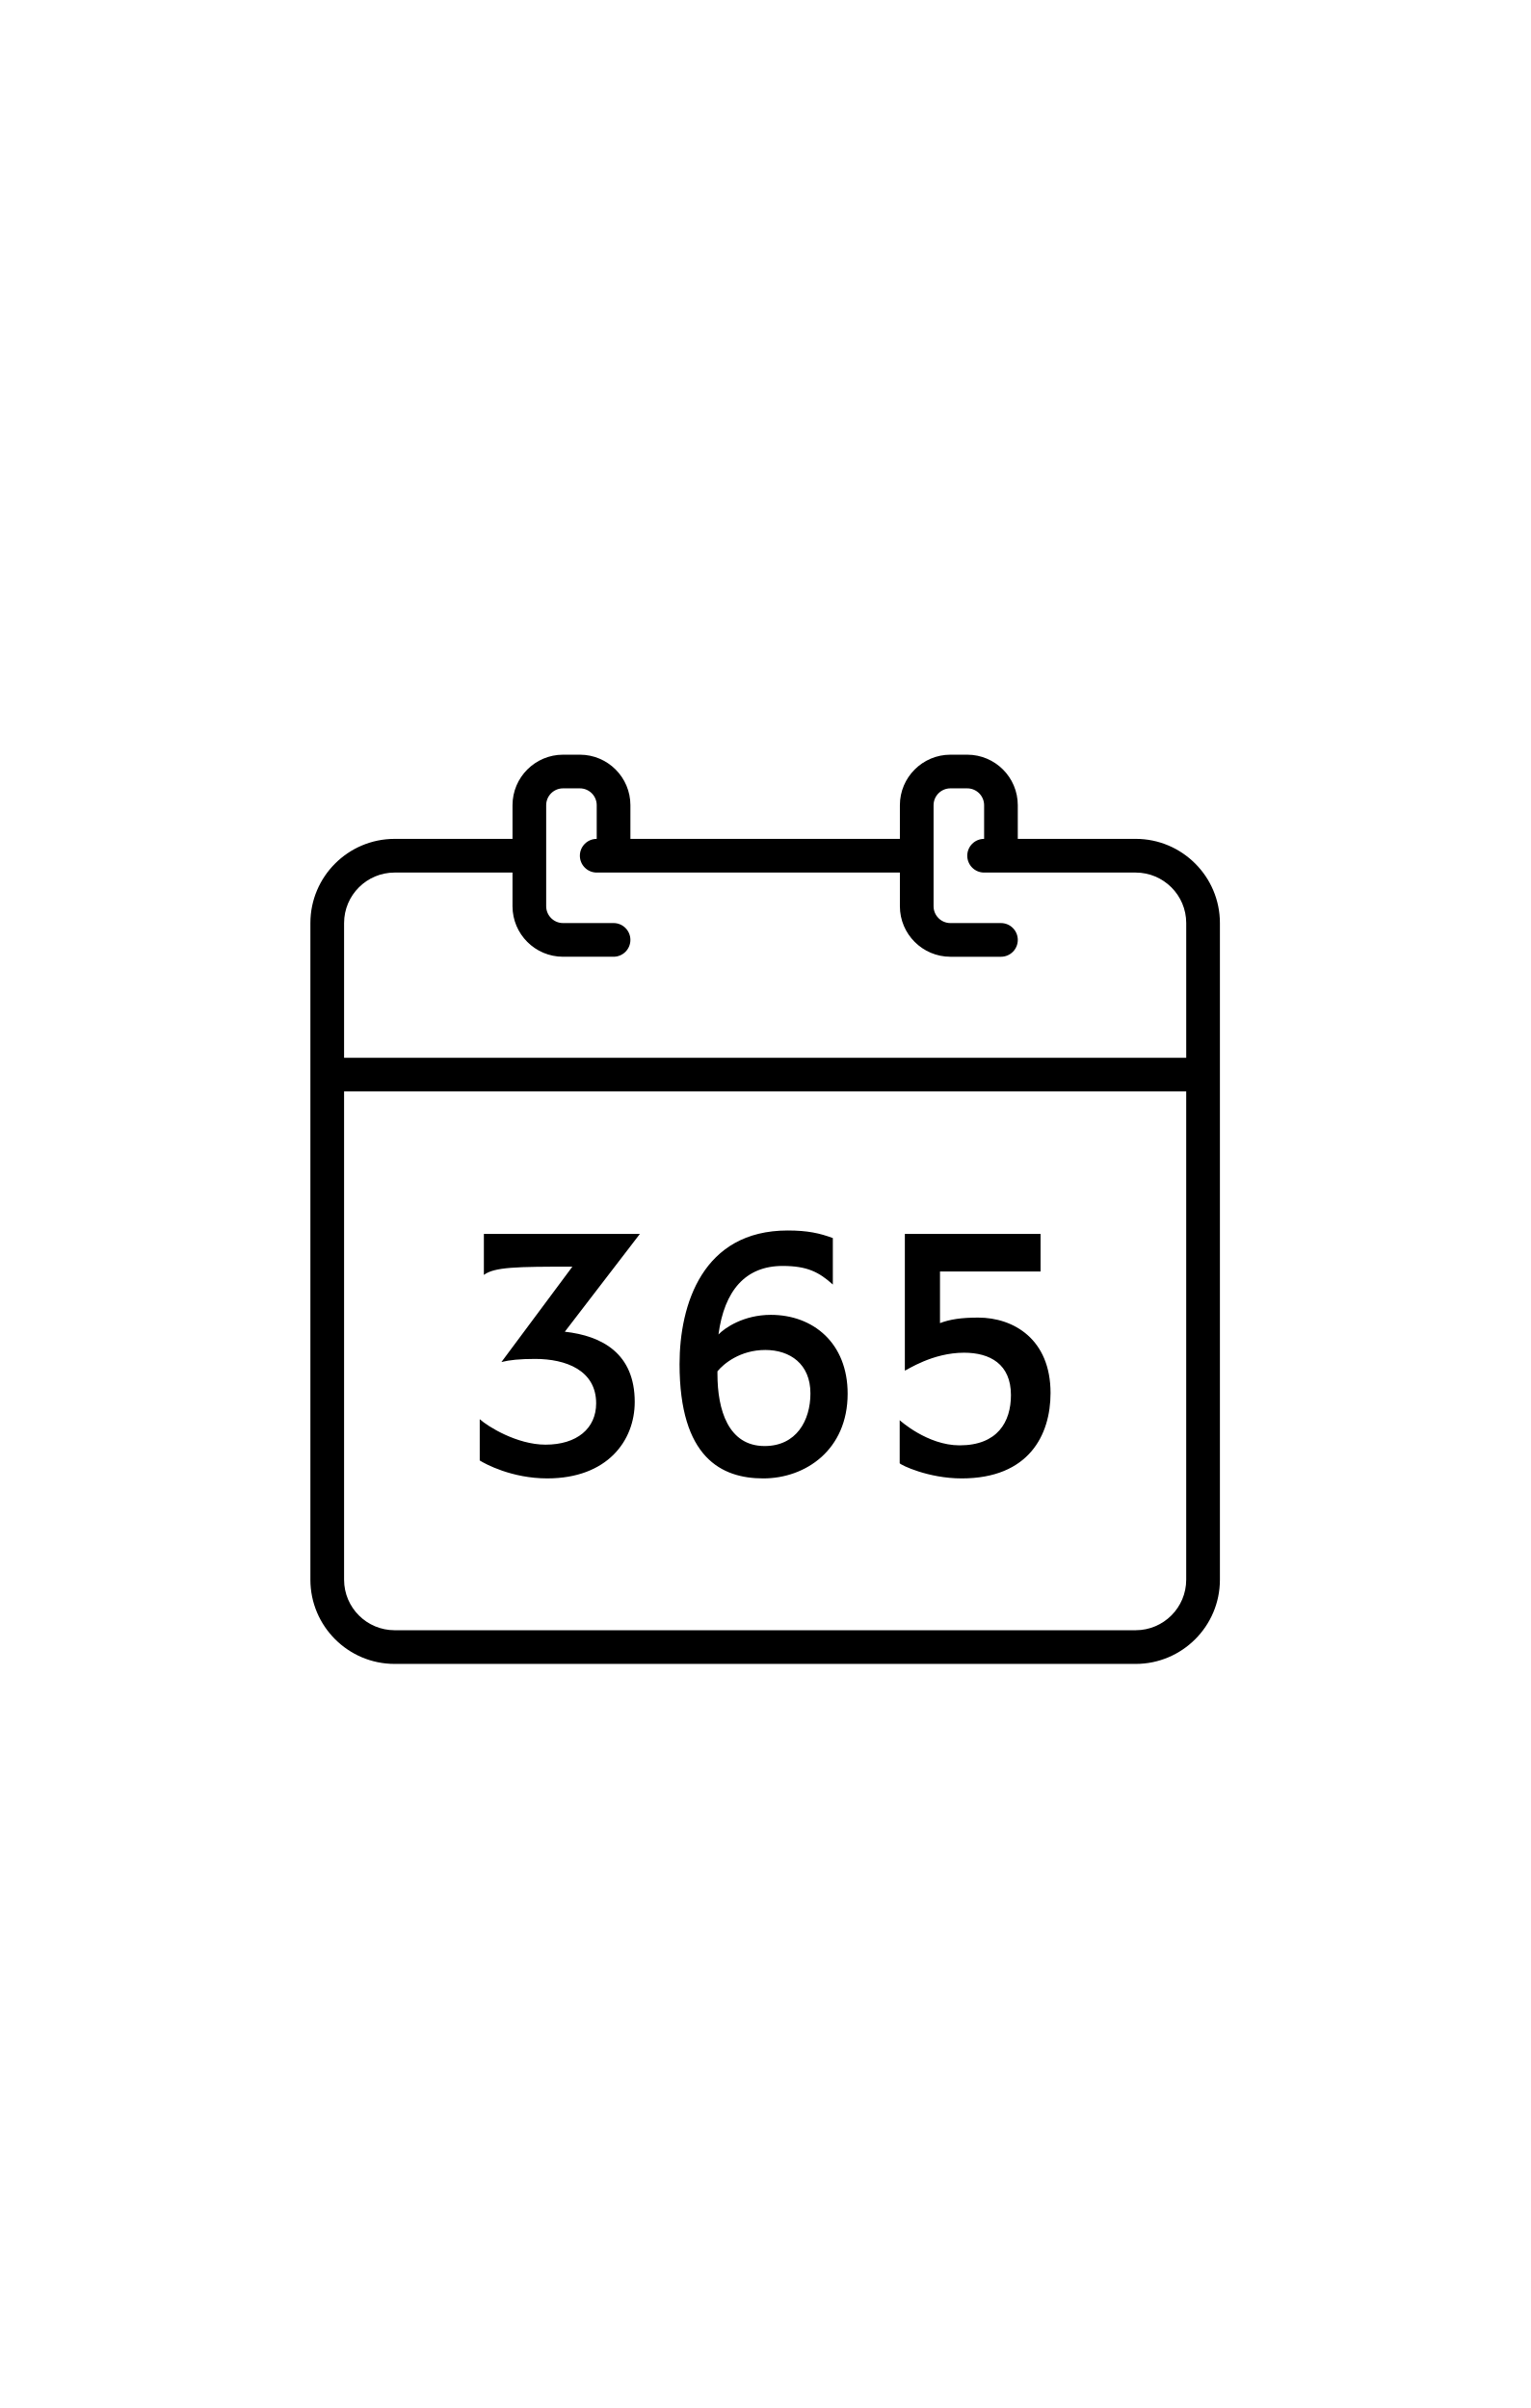
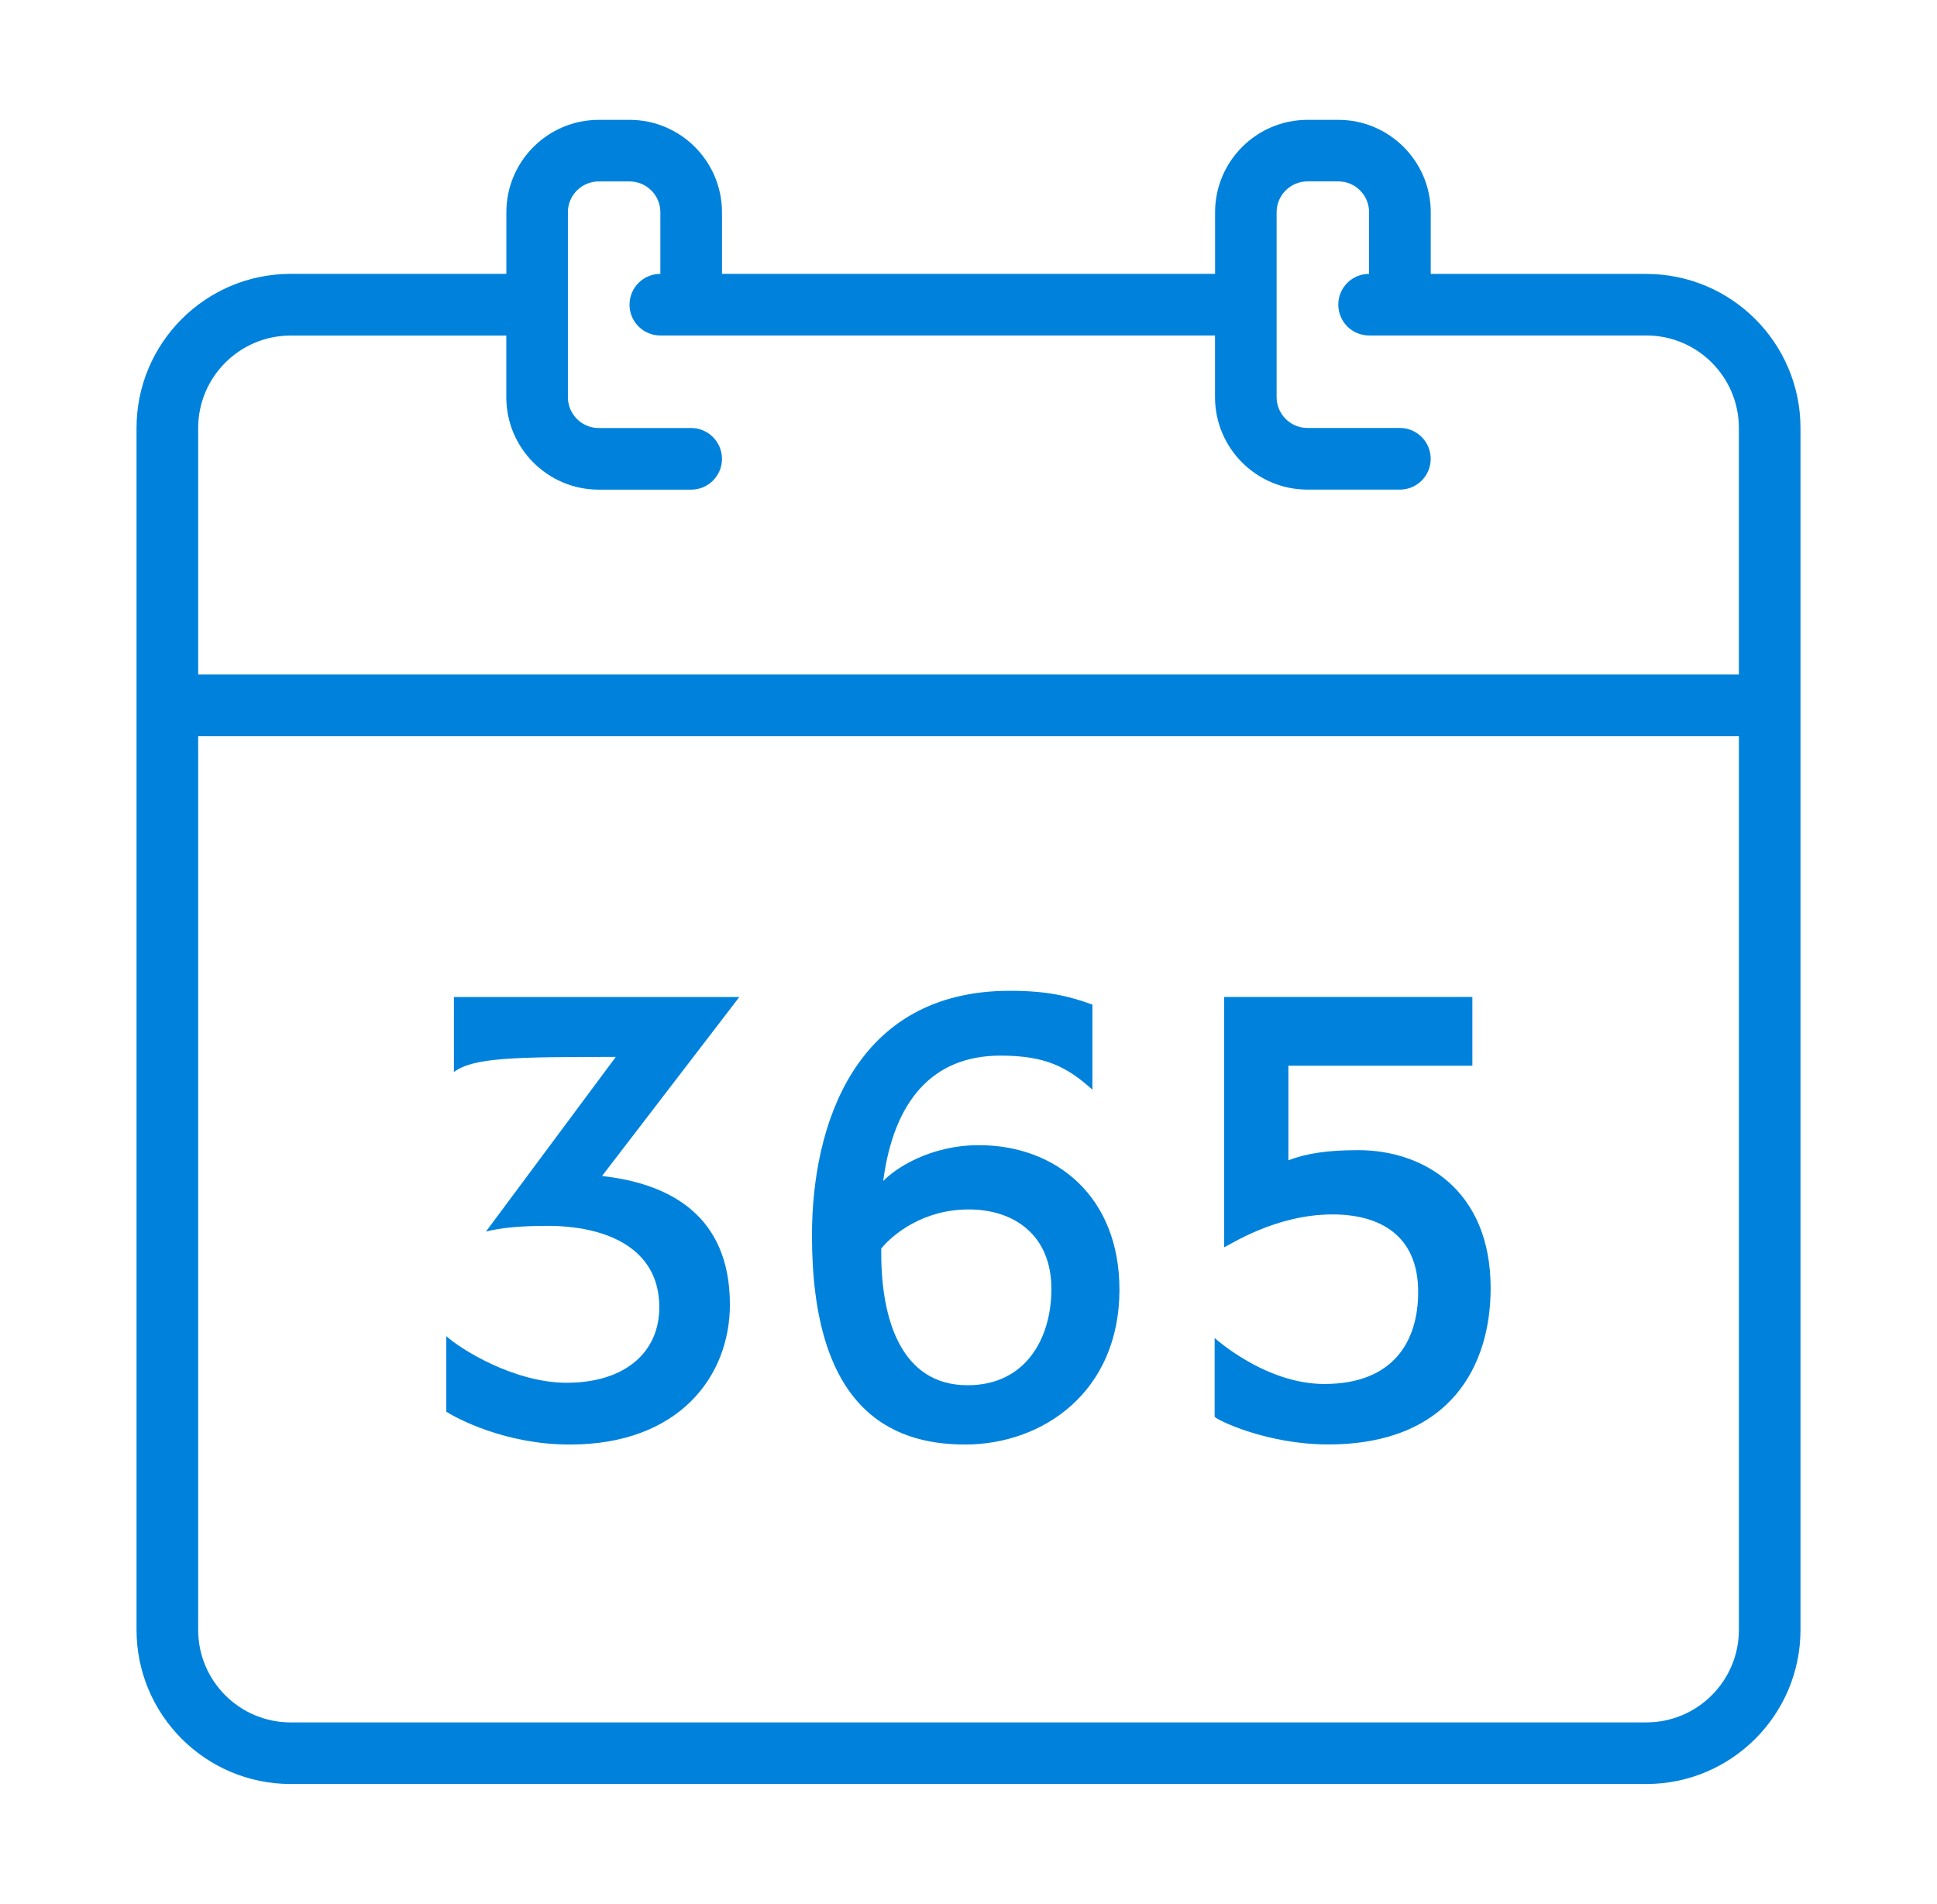
- <svg xmlns="http://www.w3.org/2000/svg" id="Layer_1" width="153.07" height="240.94" viewBox="0 0 153.07 240.94">
-   <path d="M64.007 123.464l-7.51 9.785c3.72.412 6.993 2.17 6.993 7.027 0 3.894-2.756 7.65-8.75 7.65-3.55 0-6.203-1.448-6.754-1.793V142c.792.724 3.72 2.55 6.58 2.55 3.136 0 5.065-1.62 5.065-4.134 0-3.31-3.03-4.445-6.098-4.445-1.55 0-2.55.105-3.377.312l7.098-9.544c-5.616 0-7.786.034-8.854.826v-4.1h15.607zM84.787 139.45c0 5.616-4.204 8.477-8.44 8.477-4.17 0-8.373-2.067-8.373-11.44 0-5.96 2.31-13.367 10.818-13.367 1.998 0 3.204.275 4.514.758v4.65c-1.38-1.24-2.55-1.86-5.03-1.86-3.688 0-5.823 2.447-6.41 6.857.622-.654 2.517-1.964 5.238-1.964 4.238 0 7.683 2.826 7.683 7.89zm-3.722-.034c0-2.93-2.032-4.34-4.514-4.34-2.514 0-4.167 1.377-4.787 2.135v.277c0 3.55 1.067 7.2 4.72 7.2 3.17 0 4.582-2.548 4.582-5.27zM104.085 127.22h-10.06v5.168c.998-.38 2.135-.552 3.823-.552 3.55 0 7.235 2.17 7.235 7.546 0 4.203-2.17 8.545-8.89 8.545-3.342 0-6.098-1.344-6.2-1.517v-4.307s2.755 2.516 5.994 2.516c3.79 0 5.134-2.344 5.134-5.03 0-3.103-2.1-4.24-4.686-4.24-3.17 0-5.685 1.724-5.926 1.793v-13.68h13.575v3.757z" />
-   <path d="M113.6 83.936h-11.794v-3.37c0-2.786-2.267-5.053-5.054-5.053h-1.685c-2.787 0-5.055 2.267-5.055 5.054v3.37H63.058v-3.37c0-2.787-2.267-5.054-5.054-5.054H56.32c-2.788 0-5.055 2.267-5.055 5.054v3.37H39.47c-4.643 0-8.422 3.778-8.422 8.423v65.704c0 4.645 3.78 8.424 8.423 8.424H113.6c4.645 0 8.424-3.78 8.424-8.424V92.36c0-4.645-3.78-8.424-8.423-8.424zm-74.13 3.37h11.794v3.37c0 2.787 2.267 5.054 5.054 5.054h5.054c.93 0 1.685-.754 1.685-1.685 0-.93-.754-1.685-1.685-1.685h-5.054c-.93 0-1.685-.756-1.685-1.685V80.567c0-.93.756-1.685 1.685-1.685h1.685c.93 0 1.685.756 1.685 1.685v3.37c-.93 0-1.685.753-1.685 1.684 0 .93.754 1.686 1.685 1.686h30.325v3.37c0 2.787 2.268 5.054 5.055 5.054h5.054c.932 0 1.685-.754 1.685-1.685 0-.93-.753-1.685-1.685-1.685h-5.054c-.93 0-1.686-.756-1.686-1.685V80.567c0-.93.757-1.685 1.686-1.685h1.685c.928 0 1.685.756 1.685 1.685v3.37c-.932 0-1.685.753-1.685 1.684 0 .93.753 1.686 1.685 1.686H113.6c2.787 0 5.055 2.267 5.055 5.054v13.478H34.417V92.36c0-2.787 2.268-5.054 5.054-5.054zm74.13 75.812H39.47c-2.786 0-5.053-2.268-5.053-5.055v-48.856h84.236v48.856c0 2.788-2.267 5.055-5.054 5.055z" />
+ <svg xmlns="http://www.w3.org/2000/svg" id="Layer_1" width="91.253" height="89.68" viewBox="0 0 91.253 89.68">
+   <g fill="#0082DC">
+     <path d="M34.832 46.96l-6.47 8.433c3.204.355 6.024 1.87 6.024 6.057 0 3.354-2.375 6.592-7.54 6.592-3.06 0-5.345-1.246-5.82-1.545v-3.562c.683.623 3.208 2.197 5.67 2.197 2.702 0 4.364-1.395 4.364-3.56 0-2.855-2.61-3.83-5.255-3.83-1.336 0-2.196.09-2.91.267l6.116-8.226c-4.837 0-6.708.03-7.627.713v-3.533H34.83v-.003zM52.738 60.738c0 4.838-3.623 7.303-7.272 7.303-3.595 0-7.214-1.78-7.214-9.854 0-5.137 1.99-11.518 9.32-11.518 1.723 0 2.762.236 3.892.652v4.006c-1.188-1.066-2.198-1.604-4.335-1.604-3.18 0-5.02 2.107-5.522 5.908.534-.562 2.168-1.69 4.512-1.69 3.648 0 6.618 2.433 6.618 6.798zm-3.207-.03c0-2.526-1.75-3.74-3.89-3.74-2.167 0-3.592 1.188-4.125 1.84v.235c0 3.062.92 6.205 4.066 6.205 2.733 0 3.95-2.196 3.95-4.54zM69.365 50.2h-8.668v4.452c.86-.326 1.84-.477 3.295-.477 3.06 0 6.233 1.87 6.233 6.502 0 3.62-1.87 7.36-7.66 7.36-2.88 0-5.254-1.155-5.343-1.306v-3.71s2.374 2.168 5.165 2.168c3.267 0 4.424-2.02 4.424-4.334 0-2.674-1.81-3.652-4.037-3.652-2.73 0-4.898 1.486-5.105 1.545V46.96h11.695v3.237h.002v.002z" />
+     <path d="M77.563 12.903h-10.16V10c0-2.402-1.954-4.355-4.355-4.355h-1.45c-2.402 0-4.355 1.952-4.355 4.354V12.9h-23.23V10c0-2.402-1.953-4.355-4.353-4.355h-1.45c-2.403 0-4.355 1.952-4.355 4.354V12.9H13.69c-4.002 0-7.258 3.256-7.258 7.258v56.613c0 4.004 3.256 7.26 7.258 7.26h63.872c4.002 0 7.26-3.256 7.26-7.26V20.16c0-4-3.258-7.257-7.26-7.257zM13.69 15.806h10.162v2.904c0 2.4 1.953 4.354 4.354 4.354h4.354c.803 0 1.453-.65 1.453-1.45s-.65-1.454-1.453-1.454h-4.354c-.8 0-1.452-.65-1.452-1.452v-8.71c0-.8.65-1.452 1.452-1.452h1.45c.802 0 1.454.65 1.454 1.452V12.9c-.803 0-1.453.65-1.453 1.453 0 .8.65 1.45 1.453 1.45h26.13v2.905c0 2.4 1.953 4.354 4.354 4.354h4.354c.804 0 1.453-.65 1.453-1.45s-.648-1.454-1.452-1.454h-4.354c-.8 0-1.453-.65-1.453-1.452v-8.71c0-.8.654-1.452 1.454-1.452h1.452c.8 0 1.45.65 1.45 1.452V12.9c-.802 0-1.45.647-1.45 1.45 0 .802.648 1.452 1.45 1.452h13.065c2.402 0 4.356 1.954 4.356 4.354V31.77H9.336V20.16c0-2.4 1.954-4.354 4.354-4.354zM77.563 81.13H13.69c-2.4 0-4.354-1.954-4.354-4.355V34.678H81.92v42.097c-.002 2.4-1.956 4.354-4.357 4.354z" />
+   </g>
</svg>
